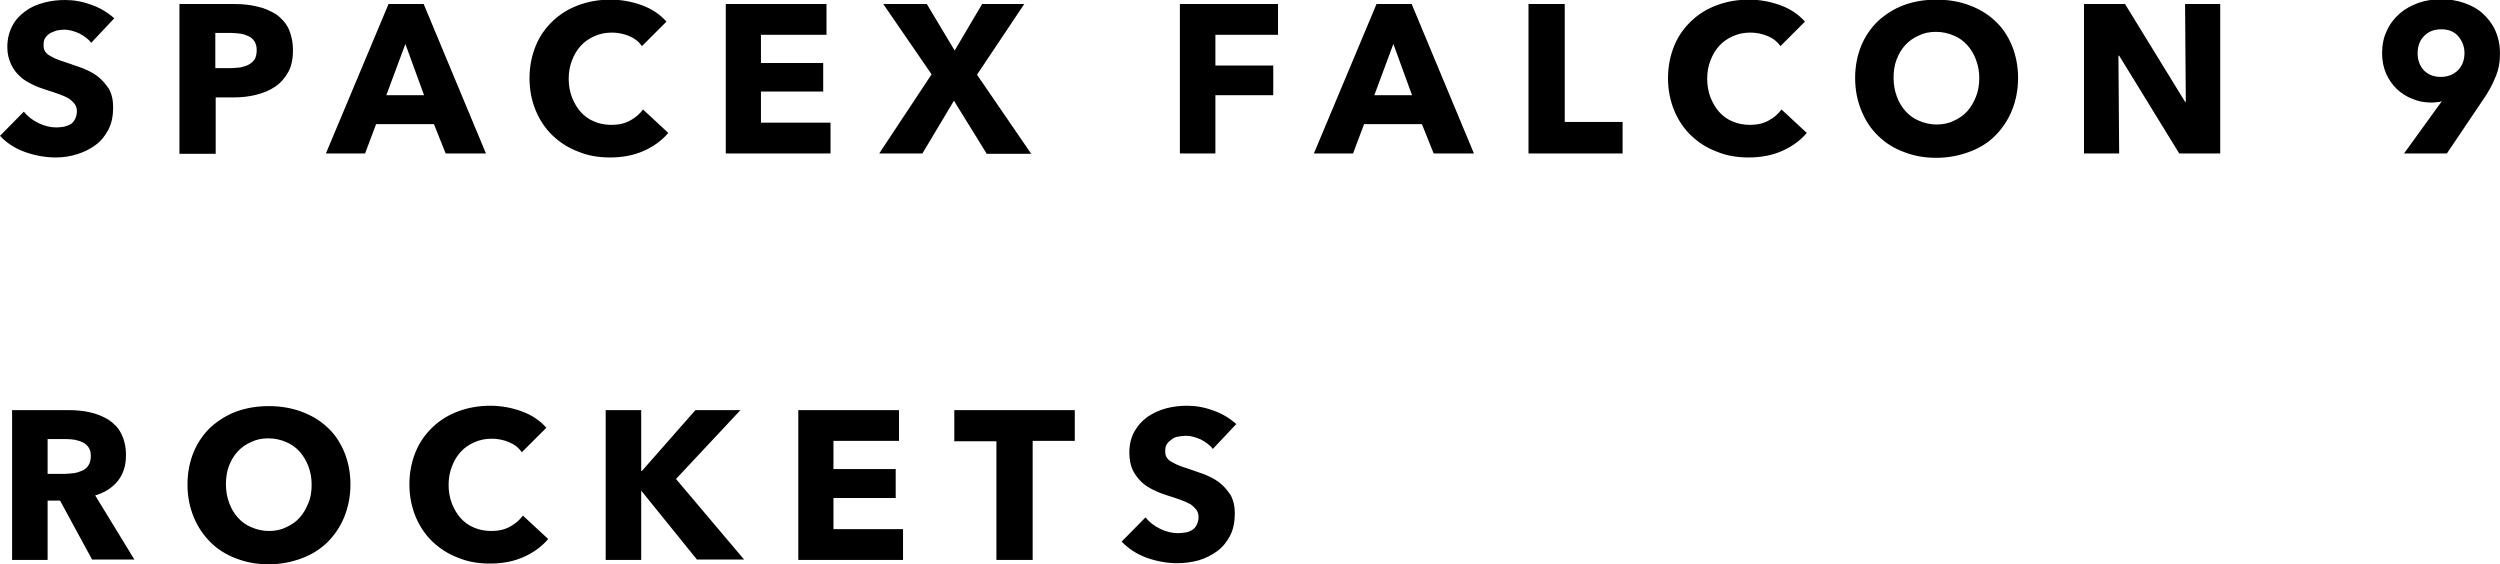
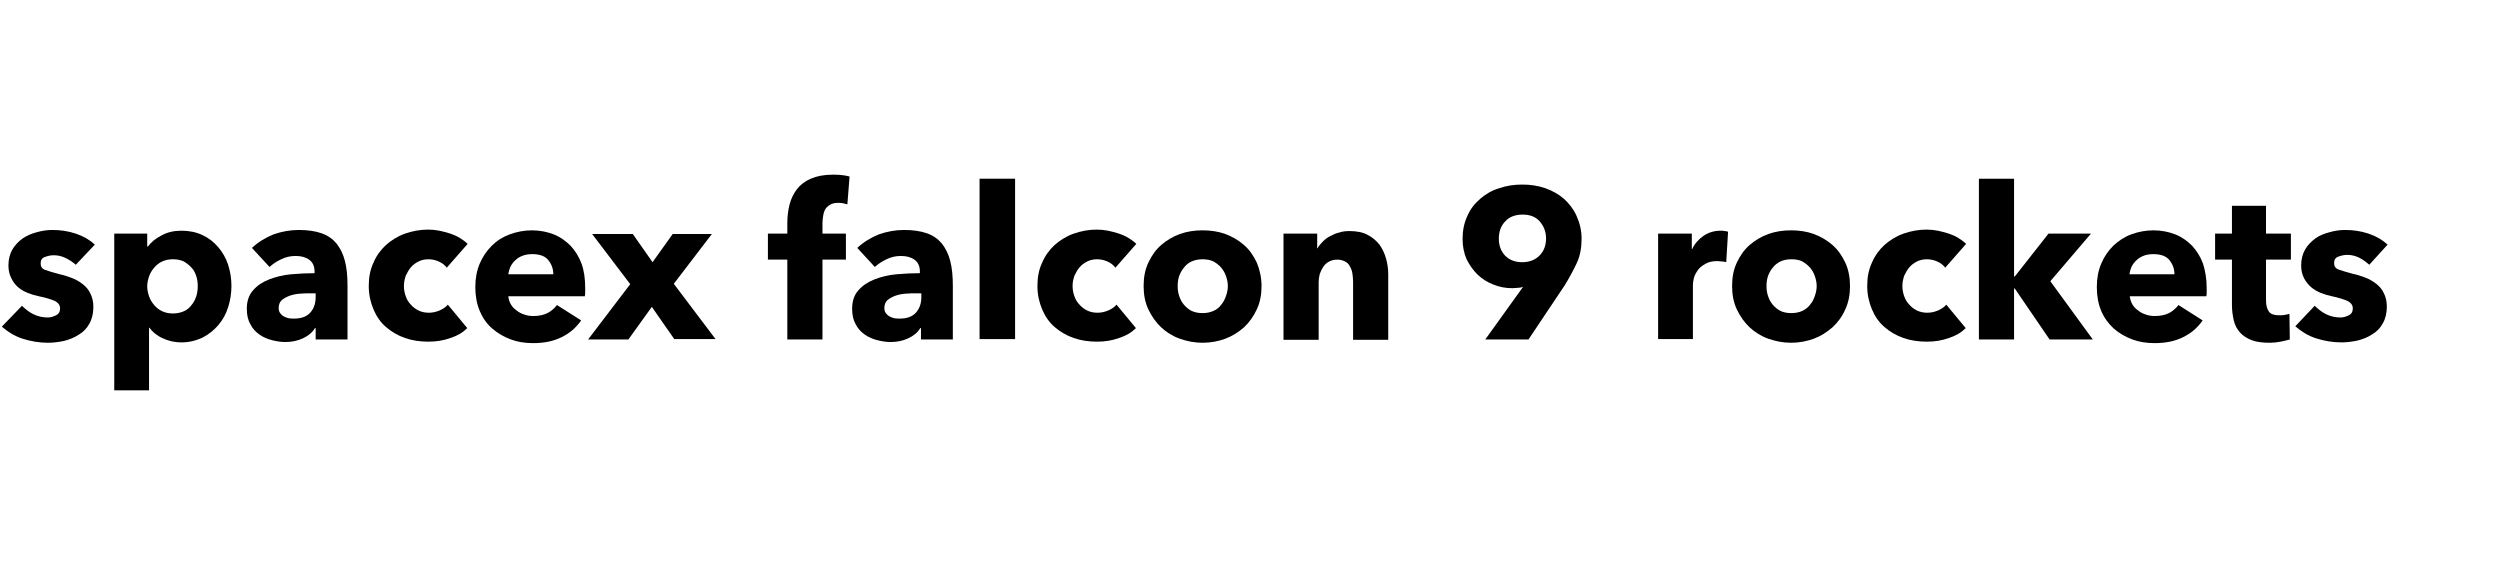
<svg xmlns="http://www.w3.org/2000/svg" version="1.1" id="svg20" x="0px" y="0px" viewBox="0 0 682.7 154" style="enable-background:new 0 0 682.7 154;" xml:space="preserve">
-   <path id="Path_368" d="M24.9,11.7c-0.8-1.1-2-1.9-3.3-2.6c-1.4-0.6-2.7-1-4-1c-0.7,0-1.3,0.1-2,0.2C15,8.5,14.4,8.7,13.8,9  c-0.5,0.3-1,0.7-1.4,1.3c-0.4,0.5-0.5,1.2-0.5,2c0,0.7,0.1,1.3,0.4,1.7c0.3,0.5,0.7,0.9,1.3,1.2c0.6,0.3,1.2,0.7,2,1  c0.8,0.3,1.6,0.6,2.6,0.9c1.4,0.5,2.8,1,4.3,1.5c1.5,0.6,2.9,1.3,4.1,2.2c1.2,0.9,2.2,2.1,3.1,3.4c0.8,1.4,1.2,3.1,1.2,5.1  c0,2.3-0.4,4.4-1.3,6.1c-0.9,1.7-2,3.1-3.5,4.2c-1.5,1.1-3.1,1.9-5,2.5S17.3,43,15.3,43c-2.9,0-5.7-0.5-8.5-1.5S1.8,39,0,37.1  l6.5-6.6c1,1.2,2.3,2.3,4,3.1c1.6,0.8,3.3,1.2,4.9,1.2c0.7,0,1.4-0.1,2.1-0.2c0.7-0.2,1.3-0.4,1.8-0.7c0.5-0.3,0.9-0.8,1.2-1.4  c0.3-0.6,0.5-1.3,0.5-2.1c0-0.8-0.2-1.4-0.6-2c-0.4-0.5-0.9-1-1.6-1.5c-0.7-0.4-1.6-0.8-2.7-1.2c-1.1-0.4-2.3-0.8-3.6-1.2  c-1.3-0.4-2.6-0.9-3.8-1.5c-1.2-0.6-2.4-1.3-3.3-2.2c-1-0.9-1.8-2-2.4-3.3S2,14.7,2,12.9C2,10.6,2.5,8.7,3.4,7s2.1-2.9,3.6-4  s3.2-1.8,5.1-2.3c1.9-0.5,3.8-0.7,5.7-0.7c2.3,0,4.7,0.4,7.1,1.3c2.4,0.8,4.5,2.1,6.3,3.7L24.9,11.7z M80,13.7c0,2.4-0.4,4.4-1.3,6  c-0.9,1.6-2.1,3-3.6,4c-1.5,1-3.2,1.7-5.2,2.2c-2,0.5-4,0.7-6.1,0.7h-4.9v15.4H49V1.1h15c2.2,0,4.3,0.2,6.3,0.7  c1.9,0.4,3.6,1.2,5.1,2.1c1.4,1,2.6,2.3,3.4,3.9C79.5,9.4,80,11.3,80,13.7z M70.1,13.7c0-1-0.2-1.7-0.6-2.4  c-0.4-0.6-0.9-1.1-1.6-1.4c-0.7-0.3-1.4-0.6-2.2-0.7c-0.8-0.1-1.7-0.2-2.6-0.2h-4.3v9.6H63c0.9,0,1.8-0.1,2.7-0.2  c0.8-0.2,1.6-0.4,2.3-0.8c0.7-0.4,1.2-0.9,1.6-1.5C69.9,15.5,70.1,14.7,70.1,13.7z M121.7,41.9l-3.2-8h-15.8l-3,8H89l17.1-40.8h9.6  l17,40.8H121.7z M110.7,12l-5.2,14h10.3L110.7,12z M182.5,36.3c-1.8,2.1-4,3.7-6.7,4.9c-2.7,1.2-5.7,1.8-9.2,1.8  c-3.2,0-6.1-0.5-8.7-1.6c-2.7-1-5-2.5-7-4.4c-2-1.9-3.5-4.2-4.6-6.8c-1.1-2.7-1.7-5.6-1.7-8.8c0-3.3,0.6-6.2,1.7-8.9  s2.7-4.9,4.7-6.8c2-1.9,4.3-3.3,7-4.3c2.7-1,5.6-1.5,8.7-1.5c2.9,0,5.7,0.5,8.5,1.5c2.8,1,5,2.5,6.8,4.5l-6.7,6.7  c-0.9-1.3-2.1-2.2-3.6-2.8c-1.5-0.6-3-0.9-4.6-0.9c-1.7,0-3.3,0.3-4.8,1c-1.4,0.6-2.7,1.5-3.7,2.6c-1,1.1-1.8,2.4-2.4,4  c-0.6,1.5-0.9,3.2-0.9,5c0,1.8,0.3,3.5,0.9,5.1c0.6,1.5,1.4,2.9,2.4,4c1,1.1,2.2,2,3.7,2.6c1.4,0.6,3,0.9,4.7,0.9  c2,0,3.7-0.4,5.1-1.2c1.5-0.8,2.6-1.8,3.5-3L182.5,36.3z M198.2,41.9V1.1h27.5v8.4h-17.9v7.7h17V25h-17v8.5h19v8.4H198.2z   M269.4,41.9l-8.9-14.4l-8.6,14.4h-11.8l14.3-21.6L241.2,1.1h11.9l7.6,12.7l7.5-12.7h11.5l-12.9,19.3l14.8,21.6H269.4z M331.9,9.5  v8.4h15.8v8.1h-15.8v15.9h-9.7V1.1H349v8.4H331.9z M391.5,41.9l-3.2-8h-15.8l-3,8h-10.7l17.1-40.8h9.6l17,40.8H391.5z M380.5,12  l-5.2,14h10.3L380.5,12z M417.4,41.9V1.1h9.9v32.2h15.8v8.6H417.4z M493.4,36.3c-1.8,2.1-4,3.7-6.7,4.9c-2.7,1.2-5.7,1.8-9.2,1.8  c-3.2,0-6.1-0.5-8.7-1.6c-2.7-1-5-2.5-7-4.4c-2-1.9-3.5-4.2-4.6-6.8c-1.1-2.7-1.7-5.6-1.7-8.8c0-3.3,0.6-6.2,1.7-8.9  c1.1-2.7,2.7-4.9,4.7-6.8c2-1.9,4.3-3.3,7-4.3c2.7-1,5.6-1.5,8.7-1.5c2.9,0,5.7,0.5,8.5,1.5s5,2.5,6.8,4.5l-6.7,6.7  c-0.9-1.3-2.1-2.2-3.6-2.8c-1.5-0.6-3-0.9-4.6-0.9c-1.7,0-3.3,0.3-4.8,1c-1.4,0.6-2.7,1.5-3.7,2.6c-1,1.1-1.8,2.4-2.4,4  c-0.6,1.5-0.9,3.2-0.9,5c0,1.8,0.3,3.5,0.9,5.1c0.6,1.5,1.4,2.9,2.4,4c1,1.1,2.2,2,3.7,2.6c1.4,0.6,3,0.9,4.7,0.9  c2,0,3.7-0.4,5.1-1.2c1.5-0.8,2.6-1.8,3.5-3L493.4,36.3z M551.1,21.3c0,3.2-0.6,6.2-1.7,8.9c-1.1,2.7-2.7,5-4.6,6.9  s-4.3,3.4-7.1,4.4c-2.7,1-5.7,1.6-8.9,1.6c-3.2,0-6.1-0.5-8.9-1.6c-2.7-1-5.1-2.5-7-4.4c-2-1.9-3.5-4.2-4.6-6.9  c-1.1-2.7-1.7-5.6-1.7-8.9c0-3.3,0.6-6.2,1.7-8.9c1.1-2.6,2.7-4.9,4.6-6.7c2-1.8,4.3-3.3,7-4.3c2.7-1,5.7-1.5,8.9-1.5  c3.2,0,6.2,0.5,8.9,1.5c2.7,1,5.1,2.4,7.1,4.3c2,1.8,3.5,4.1,4.6,6.7C550.5,15.1,551.1,18.1,551.1,21.3z M540.5,21.3  c0-1.8-0.3-3.4-0.9-5s-1.4-2.9-2.4-4c-1-1.1-2.2-2-3.7-2.6c-1.4-0.6-3-1-4.8-1s-3.3,0.3-4.7,1c-1.4,0.6-2.7,1.5-3.7,2.6  c-1,1.1-1.8,2.4-2.4,4s-0.8,3.2-0.8,5c0,1.8,0.3,3.5,0.9,5.1c0.6,1.6,1.4,2.9,2.4,4c1,1.1,2.2,2,3.7,2.6c1.4,0.6,3,1,4.7,1  s3.3-0.3,4.7-1c1.4-0.6,2.7-1.5,3.7-2.6c1-1.1,1.8-2.5,2.4-4S540.5,23.2,540.5,21.3z M595.1,41.9l-16.4-26.7h-0.2l0.2,26.7h-9.6V1.1  h11.2l16.4,26.7h0.2l-0.2-26.7h9.6v40.8H595.1z M682.7,14.6c0,2.4-0.4,4.6-1.3,6.6c-0.8,2-1.9,4-3.3,6l-9.9,14.7h-11.7l10.2-14.1  l0.1-0.2c-0.4,0.2-0.9,0.3-1.4,0.3c-0.5,0.1-1,0.1-1.5,0.1c-1.8,0-3.5-0.3-5.1-1c-1.6-0.6-3-1.5-4.3-2.7c-1.2-1.2-2.2-2.6-2.9-4.2  s-1.1-3.5-1.1-5.5c0-2.3,0.4-4.4,1.3-6.2c0.8-1.8,2-3.4,3.5-4.7c1.5-1.3,3.2-2.2,5.1-2.9c2-0.7,4-1,6.2-1c2.2,0,4.3,0.3,6.3,1  c2,0.7,3.7,1.6,5.1,2.9s2.6,2.8,3.4,4.6C682.3,10.3,682.7,12.4,682.7,14.6z M673,14.5c0-1.8-0.6-3.3-1.7-4.6  c-1.1-1.3-2.7-1.9-4.6-1.9c-2,0-3.5,0.6-4.7,1.8c-1.2,1.2-1.8,2.8-1.8,4.8c0,1.8,0.6,3.4,1.7,4.6c1.2,1.2,2.7,1.8,4.6,1.8  c1.9,0,3.5-0.6,4.7-1.8C672.4,18,673,16.4,673,14.5z M25.2,152.9l-8.8-16.2H13v16.2H3.3V112h15.6c2,0,3.9,0.2,5.7,0.6s3.5,1.1,5,2  c1.5,1,2.7,2.2,3.5,3.8s1.3,3.5,1.3,5.9c0,2.8-0.7,5.1-2.2,7c-1.5,1.9-3.6,3.2-6.2,4l10.7,17.5H25.2z M24.8,124.5  c0-1-0.2-1.7-0.6-2.3c-0.4-0.6-0.9-1.1-1.6-1.4c-0.6-0.3-1.3-0.5-2.1-0.7c-0.8-0.1-1.5-0.2-2.3-0.2H13v9.5h4.7  c0.8,0,1.6-0.1,2.5-0.2c0.8-0.1,1.6-0.4,2.3-0.7c0.7-0.3,1.3-0.8,1.7-1.5S24.8,125.6,24.8,124.5z M95.7,132.3c0,3.2-0.6,6.2-1.7,8.9  s-2.7,5-4.6,6.9c-2,1.9-4.3,3.4-7.1,4.4c-2.7,1-5.7,1.6-8.9,1.6c-3.2,0-6.1-0.5-8.9-1.6c-2.7-1-5.1-2.5-7-4.4s-3.5-4.2-4.6-6.9  c-1.1-2.7-1.7-5.6-1.7-8.9c0-3.3,0.6-6.2,1.7-8.9c1.1-2.6,2.7-4.9,4.6-6.7c2-1.8,4.3-3.3,7-4.3c2.7-1,5.7-1.5,8.9-1.5  c3.2,0,6.2,0.5,8.9,1.5c2.7,1,5.1,2.4,7.1,4.3c2,1.8,3.5,4.1,4.6,6.7C95.1,126.1,95.7,129,95.7,132.3z M85.1,132.3  c0-1.8-0.3-3.4-0.9-5c-0.6-1.5-1.4-2.9-2.4-4c-1-1.1-2.2-2-3.7-2.6c-1.4-0.6-3-1-4.8-1c-1.7,0-3.3,0.3-4.7,1  c-1.4,0.6-2.7,1.5-3.7,2.6c-1,1.1-1.8,2.4-2.4,4s-0.8,3.2-0.8,5c0,1.8,0.3,3.5,0.9,5.1c0.6,1.6,1.4,2.9,2.4,4c1,1.1,2.2,2,3.7,2.6  c1.4,0.6,3,1,4.7,1c1.7,0,3.3-0.3,4.7-1c1.4-0.6,2.7-1.5,3.7-2.6c1-1.1,1.8-2.5,2.4-4C84.9,135.8,85.1,134.1,85.1,132.3z   M149.7,147.2c-1.8,2.1-4,3.7-6.7,4.9c-2.7,1.2-5.7,1.8-9.2,1.8c-3.2,0-6.1-0.5-8.7-1.6c-2.7-1-5-2.5-7-4.4c-2-1.9-3.5-4.2-4.6-6.8  c-1.1-2.7-1.7-5.6-1.7-8.8c0-3.3,0.6-6.2,1.7-8.9c1.1-2.7,2.7-4.9,4.7-6.8s4.3-3.3,7-4.3c2.7-1,5.6-1.5,8.7-1.5  c2.9,0,5.7,0.5,8.5,1.5c2.8,1,5,2.5,6.8,4.5l-6.7,6.7c-0.9-1.3-2.1-2.2-3.6-2.8s-3-0.9-4.6-0.9c-1.7,0-3.3,0.3-4.8,1  c-1.4,0.6-2.7,1.5-3.7,2.6c-1,1.1-1.8,2.4-2.4,4s-0.9,3.2-0.9,5c0,1.8,0.3,3.5,0.9,5.1c0.6,1.5,1.4,2.9,2.4,4s2.2,2,3.7,2.6  c1.4,0.6,3,0.9,4.7,0.9c2,0,3.7-0.4,5.1-1.2c1.5-0.8,2.6-1.8,3.5-3L149.7,147.2z M190.4,152.9l-15.2-18.8h-0.1v18.8h-9.7V112h9.7  v16.6h0.2l14.6-16.6h12.3l-17.6,18.8l18.6,22H190.4z M218,152.9V112h27.5v8.4h-17.9v7.7h17v7.9h-17v8.5h19v8.4H218z M282,120.5v32.4  h-9.9v-32.4h-11.5V112h32.9v8.4H282z M331.2,122.6c-0.8-1.1-2-1.9-3.3-2.6c-1.4-0.6-2.7-1-4-1c-0.7,0-1.3,0.1-2,0.2  c-0.7,0.1-1.3,0.3-1.8,0.7s-1,0.7-1.4,1.3c-0.4,0.5-0.5,1.2-0.5,2c0,0.7,0.1,1.3,0.4,1.7c0.3,0.5,0.7,0.9,1.3,1.2  c0.6,0.3,1.2,0.7,2,1s1.6,0.6,2.6,0.9c1.4,0.5,2.8,1,4.3,1.5c1.5,0.6,2.9,1.3,4.1,2.2c1.2,0.9,2.2,2.1,3.1,3.4  c0.8,1.4,1.2,3.1,1.2,5.1c0,2.3-0.4,4.4-1.3,6.1s-2,3.1-3.5,4.2c-1.5,1.1-3.1,1.9-5,2.5c-1.9,0.5-3.8,0.8-5.8,0.8  c-2.9,0-5.7-0.5-8.5-1.5c-2.7-1-5-2.5-6.8-4.4l6.5-6.6c1,1.2,2.3,2.3,4,3.1c1.6,0.8,3.3,1.2,4.9,1.2c0.7,0,1.4-0.1,2.1-0.2  s1.3-0.4,1.8-0.7c0.5-0.3,0.9-0.8,1.2-1.4c0.3-0.6,0.5-1.3,0.5-2.1c0-0.8-0.2-1.4-0.6-2c-0.4-0.5-0.9-1-1.6-1.5  c-0.7-0.4-1.6-0.8-2.7-1.2c-1.1-0.4-2.3-0.8-3.6-1.2c-1.3-0.4-2.6-0.9-3.8-1.5c-1.2-0.6-2.4-1.3-3.3-2.2s-1.8-2-2.4-3.3  c-0.6-1.3-0.9-2.9-0.9-4.7c0-2.3,0.5-4.2,1.4-5.8c0.9-1.6,2.1-2.9,3.6-4c1.5-1,3.2-1.8,5.1-2.3c1.9-0.5,3.8-0.7,5.7-0.7  c2.3,0,4.7,0.4,7.1,1.3c2.4,0.8,4.5,2.1,6.3,3.7L331.2,122.6z" />
+   <style type="text/css">
+ 	.st0{enable-background:new    ;}
+ </style>
+   <g class="st0">
+     <path d="M20.7,72.3C19.9,71.6,19,71,18,70.5c-1-0.5-2.1-0.8-3.3-0.8c-0.9,0-1.7,0.2-2.5,0.5c-0.8,0.3-1.1,0.9-1.1,1.8   c0,0.8,0.4,1.4,1.2,1.7c0.8,0.3,2.2,0.7,4,1.2c1.1,0.2,2.2,0.6,3.3,1s2.1,1,3,1.7c0.9,0.7,1.6,1.5,2.1,2.6c0.5,1,0.8,2.2,0.8,3.6   c0,1.8-0.4,3.4-1.1,4.6c-0.7,1.3-1.7,2.3-2.9,3c-1.2,0.8-2.5,1.3-4,1.7c-1.5,0.3-2.9,0.5-4.4,0.5c-2.4,0-4.7-0.4-6.9-1.1   s-4.1-1.9-5.7-3.3L6,83.5c0.9,0.9,1.9,1.7,3.1,2.3c1.2,0.6,2.6,0.9,3.9,0.9c0.8,0,1.5-0.2,2.3-0.6c0.8-0.4,1.1-1,1.1-1.9   c0-0.9-0.5-1.5-1.4-2c-0.9-0.4-2.4-0.9-4.4-1.3c-1-0.2-2-0.5-3-0.9c-1-0.4-1.9-0.9-2.7-1.6C4.2,77.8,3.6,77,3.1,76   c-0.5-1-0.8-2.1-0.8-3.5c0-1.7,0.4-3.2,1.1-4.4c0.7-1.2,1.7-2.2,2.8-3c1.2-0.8,2.4-1.3,3.9-1.7c1.4-0.4,2.8-0.6,4.2-0.6   c2.2,0,4.3,0.3,6.4,1c2.1,0.7,3.8,1.7,5.2,3L20.7,72.3z" />
+     <path d="M63.2,78.1c0,2-0.3,3.9-0.9,5.8c-0.6,1.9-1.5,3.5-2.7,4.9c-1.2,1.4-2.6,2.5-4.3,3.4c-1.7,0.8-3.6,1.3-5.8,1.3   c-1.8,0-3.5-0.4-5-1.1c-1.6-0.7-2.8-1.7-3.7-2.9h-0.1v17.1h-9.5V63.8h9v3.5h0.2c0.9-1.2,2.1-2.2,3.7-3c1.6-0.9,3.4-1.3,5.5-1.3   c2.1,0,4,0.4,5.7,1.2c1.7,0.8,3.1,1.9,4.3,3.3c1.2,1.4,2.1,3,2.7,4.8C62.9,74.2,63.2,76.1,63.2,78.1z M54,78.1   c0-0.9-0.1-1.8-0.4-2.7c-0.3-0.9-0.7-1.7-1.3-2.3c-0.6-0.7-1.3-1.2-2.1-1.7c-0.9-0.4-1.8-0.6-3-0.6c-1.1,0-2,0.2-2.9,0.6   c-0.9,0.4-1.6,1-2.2,1.7c-0.6,0.7-1.1,1.5-1.4,2.4c-0.3,0.9-0.5,1.8-0.5,2.7s0.2,1.8,0.5,2.7c0.3,0.9,0.8,1.7,1.4,2.4   c0.6,0.7,1.3,1.3,2.2,1.7c0.9,0.4,1.8,0.6,2.9,0.6c1.1,0,2.1-0.2,3-0.6c0.9-0.4,1.6-1,2.1-1.7c0.6-0.7,1-1.5,1.3-2.4   C53.9,80,54,79,54,78.1z" />
+     <path d="M68.8,67.7c1.7-1.6,3.7-2.8,5.9-3.7c2.3-0.8,4.6-1.2,6.9-1.2c2.4,0,4.5,0.3,6.2,0.9c1.7,0.6,3,1.5,4.1,2.8   c1,1.3,1.8,2.8,2.3,4.8c0.5,1.9,0.7,4.2,0.7,6.8v14.6h-8.7v-3.1h-0.2c-0.7,1.2-1.8,2.1-3.3,2.8c-1.5,0.7-3.1,1-4.8,1   c-1.2,0-2.4-0.2-3.6-0.5c-1.2-0.3-2.4-0.8-3.4-1.5c-1-0.7-1.9-1.6-2.5-2.8c-0.7-1.2-1-2.6-1-4.3c0-2.1,0.6-3.8,1.7-5   c1.1-1.3,2.6-2.3,4.4-3c1.8-0.7,3.8-1.2,6-1.4s4.4-0.3,6.4-0.3v-0.5c0-1.4-0.5-2.5-1.5-3.2c-1-0.7-2.2-1-3.7-1   c-1.4,0-2.7,0.3-3.9,0.9c-1.3,0.6-2.3,1.3-3.2,2.1L68.8,67.7z M86.2,80.1H85c-1,0-2.1,0-3.2,0.1c-1.1,0.1-2,0.3-2.8,0.6   c-0.8,0.3-1.5,0.7-2.1,1.2c-0.5,0.5-0.8,1.2-0.8,2.1c0,0.5,0.1,1,0.4,1.4c0.3,0.4,0.6,0.7,1,0.9c0.4,0.2,0.8,0.4,1.3,0.5   c0.5,0.1,1,0.1,1.5,0.1c1.9,0,3.4-0.5,4.4-1.6c1-1.1,1.5-2.5,1.5-4.3V80.1z" />
+     <path d="M122,73.1c-0.5-0.7-1.3-1.3-2.2-1.7c-0.9-0.4-1.9-0.6-2.8-0.6c-1,0-1.9,0.2-2.7,0.6s-1.5,0.9-2.1,1.6   c-0.6,0.7-1,1.5-1.4,2.3c-0.3,0.9-0.5,1.8-0.5,2.8c0,1,0.2,2,0.5,2.8c0.3,0.9,0.8,1.7,1.4,2.3c0.6,0.7,1.3,1.2,2.1,1.6   c0.8,0.4,1.8,0.6,2.8,0.6c1,0,1.9-0.2,2.9-0.6c0.9-0.4,1.7-0.9,2.3-1.6l5.3,6.4c-1.2,1.2-2.7,2.1-4.6,2.7c-1.9,0.7-3.9,1-6,1   c-2.3,0-4.4-0.3-6.4-1c-2-0.7-3.7-1.7-5.2-3c-1.5-1.3-2.6-2.9-3.4-4.8s-1.3-4-1.3-6.4c0-2.4,0.4-4.5,1.3-6.4c0.8-1.9,2-3.5,3.4-4.8   c1.5-1.3,3.2-2.4,5.2-3.1c2-0.7,4.1-1.1,6.3-1.1c1,0,2.1,0.1,3.1,0.3c1,0.2,2,0.5,3,0.8c0.9,0.3,1.8,0.7,2.6,1.2   c0.8,0.5,1.5,1,2.1,1.6L122,73.1z" />
+     <path d="M159.8,78.6c0,0.4,0,0.8,0,1.2s0,0.8-0.1,1.1h-20.9c0.1,0.8,0.3,1.5,0.7,2.2c0.4,0.7,0.9,1.2,1.6,1.7   c0.6,0.5,1.4,0.9,2.1,1.1c0.8,0.3,1.6,0.4,2.5,0.4c1.5,0,2.8-0.3,3.8-0.8s1.9-1.3,2.6-2.2l6.6,4.2c-1.4,2-3.1,3.5-5.4,4.6   c-2.2,1.1-4.8,1.6-7.7,1.6c-2.2,0-4.2-0.3-6.1-1c-1.9-0.7-3.6-1.7-5.1-3c-1.5-1.3-2.6-2.9-3.4-4.8c-0.8-1.9-1.2-4.1-1.2-6.5   c0-2.4,0.4-4.5,1.2-6.4s1.9-3.5,3.3-4.9s3-2.4,4.9-3.1c1.9-0.7,3.9-1.1,6.1-1.1c2.1,0,4.1,0.4,5.9,1.1c1.8,0.7,3.3,1.8,4.6,3.1   c1.3,1.4,2.3,3,3,4.9C159.5,73.9,159.8,76.1,159.8,78.6z M151.1,74.9c0-1.5-0.5-2.8-1.4-3.9c-0.9-1.1-2.4-1.6-4.3-1.6   c-0.9,0-1.8,0.1-2.6,0.4c-0.8,0.3-1.5,0.7-2,1.2c-0.6,0.5-1,1.1-1.4,1.8c-0.3,0.7-0.5,1.4-0.6,2.1H151.1z" />
+     <path d="M184.2,92.7l-6.2-8.9l-6.4,8.9h-11l11.5-15.1l-10.4-13.7h11.1l5.4,7.7l5.5-7.7h10.7L184,77.5l11.4,15.1H184.2z" />
+     <path d="M231.4,55.8c-0.3-0.1-0.8-0.2-1.2-0.3c-0.5-0.1-0.9-0.1-1.4-0.1c-0.9,0-1.6,0.2-2.1,0.5c-0.5,0.3-1,0.7-1.3,1.2   c-0.3,0.5-0.5,1.1-0.6,1.8c-0.1,0.7-0.2,1.3-0.2,2v2.9h6.4v7.1h-6.4v21.8H215V70.9h-5.3v-7.1h5.3V61c0-1.8,0.2-3.5,0.6-5.1   c0.4-1.6,1.1-3,2-4.2c0.9-1.2,2.2-2.2,3.8-2.9c1.6-0.7,3.6-1.1,6-1.1c0.8,0,1.6,0,2.4,0.1c0.8,0.1,1.5,0.2,2.2,0.4L231.4,55.8z" />
+     <path d="M234.1,67.7c1.7-1.6,3.7-2.8,5.9-3.7c2.3-0.8,4.6-1.2,6.9-1.2c2.4,0,4.5,0.3,6.2,0.9c1.7,0.6,3,1.5,4.1,2.8   c1,1.3,1.8,2.8,2.3,4.8c0.5,1.9,0.7,4.2,0.7,6.8v14.6h-8.7v-3.1h-0.2c-0.7,1.2-1.8,2.1-3.3,2.8c-1.5,0.7-3.1,1-4.8,1   c-1.2,0-2.4-0.2-3.6-0.5c-1.2-0.3-2.4-0.8-3.4-1.5c-1-0.7-1.9-1.6-2.5-2.8c-0.7-1.2-1-2.6-1-4.3c0-2.1,0.6-3.8,1.7-5   c1.1-1.3,2.6-2.3,4.4-3c1.8-0.7,3.8-1.2,6-1.4s4.4-0.3,6.4-0.3v-0.5c0-1.4-0.5-2.5-1.5-3.2c-1-0.7-2.2-1-3.7-1   c-1.4,0-2.7,0.3-3.9,0.9c-1.3,0.6-2.3,1.3-3.2,2.1L234.1,67.7z M251.6,80.1h-1.2c-1,0-2.1,0-3.2,0.1c-1.1,0.1-2,0.3-2.8,0.6   c-0.8,0.3-1.5,0.7-2.1,1.2c-0.5,0.5-0.8,1.2-0.8,2.1c0,0.5,0.1,1,0.4,1.4c0.3,0.4,0.6,0.7,1,0.9c0.4,0.2,0.8,0.4,1.3,0.5   c0.5,0.1,1,0.1,1.5,0.1c1.9,0,3.4-0.5,4.4-1.6c1-1.1,1.5-2.5,1.5-4.3V80.1z" />
+     <path d="M267.5,92.7V48.8h9.7v43.8H267.5z" />
+     <path d="M304.6,73.1c-0.5-0.7-1.3-1.3-2.2-1.7c-0.9-0.4-1.9-0.6-2.8-0.6c-1,0-1.9,0.2-2.7,0.6s-1.5,0.9-2.1,1.6   c-0.6,0.7-1,1.5-1.4,2.3c-0.3,0.9-0.5,1.8-0.5,2.8c0,1,0.2,2,0.5,2.8c0.3,0.9,0.8,1.7,1.4,2.3c0.6,0.7,1.3,1.2,2.1,1.6   c0.8,0.4,1.8,0.6,2.8,0.6c1,0,1.9-0.2,2.9-0.6c0.9-0.4,1.7-0.9,2.3-1.6l5.3,6.4c-1.2,1.2-2.7,2.1-4.6,2.7c-1.9,0.7-3.9,1-6,1   c-2.3,0-4.4-0.3-6.4-1c-2-0.7-3.7-1.7-5.2-3c-1.5-1.3-2.6-2.9-3.4-4.8s-1.3-4-1.3-6.4c0-2.4,0.4-4.5,1.3-6.4c0.8-1.9,2-3.5,3.4-4.8   c1.5-1.3,3.2-2.4,5.2-3.1c2-0.7,4.1-1.1,6.3-1.1c1,0,2.1,0.1,3.1,0.3c1,0.2,2,0.5,3,0.8c0.9,0.3,1.8,0.7,2.6,1.2   c0.8,0.5,1.5,1,2.1,1.6L304.6,73.1z" />
+     <path d="M344.5,78.1c0,2.4-0.4,4.5-1.3,6.4s-2,3.5-3.5,4.9c-1.5,1.3-3.2,2.4-5.1,3.1c-1.9,0.7-4,1.1-6.2,1.1   c-2.2,0-4.2-0.4-6.2-1.1c-2-0.7-3.7-1.8-5.1-3.1c-1.4-1.3-2.6-3-3.5-4.9c-0.9-1.9-1.3-4-1.3-6.4s0.4-4.5,1.3-6.4   c0.9-1.9,2-3.5,3.5-4.8c1.5-1.3,3.2-2.3,5.1-3c2-0.7,4-1,6.2-1c2.2,0,4.3,0.3,6.2,1c1.9,0.7,3.6,1.7,5.1,3c1.5,1.3,2.6,2.9,3.5,4.8   C344,73.6,344.5,75.8,344.5,78.1z M335.3,78.1c0-0.9-0.2-1.8-0.5-2.7c-0.3-0.9-0.8-1.7-1.3-2.3c-0.6-0.7-1.3-1.2-2.1-1.7   c-0.9-0.4-1.8-0.6-3-0.6c-1.1,0-2.1,0.2-3,0.6c-0.9,0.4-1.6,1-2.1,1.7c-0.6,0.7-1,1.5-1.3,2.3c-0.3,0.9-0.4,1.8-0.4,2.7   c0,0.9,0.1,1.8,0.4,2.7c0.3,0.9,0.7,1.7,1.3,2.4c0.6,0.7,1.3,1.3,2.1,1.7c0.9,0.4,1.8,0.6,3,0.6c1.1,0,2.1-0.2,3-0.6   c0.9-0.4,1.6-1,2.1-1.7c0.6-0.7,1-1.5,1.3-2.4C335.1,80,335.3,79,335.3,78.1z" />
+     <path d="M369.5,92.7V76.9c0-0.8-0.1-1.6-0.2-2.3c-0.1-0.7-0.4-1.4-0.7-1.9c-0.3-0.6-0.7-1-1.3-1.3c-0.6-0.3-1.3-0.5-2.1-0.5   c-0.9,0-1.6,0.2-2.2,0.5c-0.6,0.3-1.2,0.8-1.6,1.4c-0.4,0.6-0.7,1.2-1,2c-0.2,0.8-0.3,1.5-0.3,2.3v15.7h-9.6V63.8h9.2v4h0.1   c0.3-0.6,0.8-1.2,1.4-1.8c0.6-0.6,1.2-1.1,2-1.5c0.8-0.4,1.6-0.8,2.5-1c0.9-0.3,1.8-0.4,2.8-0.4c1.9,0,3.6,0.3,4.9,1   c1.4,0.7,2.4,1.6,3.3,2.7c0.8,1.1,1.4,2.4,1.8,3.8c0.4,1.4,0.6,2.9,0.6,4.3v17.9H369.5z" />
+     <path d="M431.9,65.2c0,2.4-0.4,4.7-1.3,6.6s-2,4-3.3,6.1l-9.9,14.8h-11.8l10.2-14.2l0.1-0.2c-0.4,0.2-0.9,0.3-1.4,0.3   s-1,0.1-1.5,0.1c-1.8,0-3.5-0.3-5.2-1c-1.6-0.6-3-1.5-4.3-2.7c-1.2-1.2-2.2-2.6-3-4.2c-0.7-1.6-1.1-3.5-1.1-5.5   c0-2.3,0.4-4.4,1.3-6.3c0.8-1.9,2-3.4,3.5-4.7c1.5-1.3,3.2-2.3,5.2-2.9c2-0.7,4.1-1,6.3-1c2.2,0,4.3,0.3,6.3,1   c2,0.7,3.7,1.7,5.1,2.9c1.4,1.3,2.6,2.8,3.4,4.6C431.4,60.9,431.9,62.9,431.9,65.2z M422.2,65.1c0-1.8-0.6-3.3-1.7-4.6   c-1.1-1.3-2.7-1.9-4.7-1.9c-2,0-3.6,0.6-4.7,1.8c-1.2,1.2-1.8,2.8-1.8,4.8c0,1.9,0.6,3.4,1.7,4.6c1.2,1.2,2.7,1.8,4.7,1.8   c1.9,0,3.5-0.6,4.7-1.8C421.6,68.6,422.2,67,422.2,65.1z" />
+     <path d="M471.4,71.6c-0.4-0.1-0.8-0.2-1.2-0.2c-0.4,0-0.8-0.1-1.2-0.1c-1.3,0-2.3,0.2-3.2,0.7s-1.6,1-2.1,1.7   c-0.5,0.7-0.9,1.4-1.1,2.1c-0.2,0.8-0.3,1.4-0.3,2v14.8h-9.5V63.8h9.2V68h0.1c0.7-1.5,1.8-2.7,3.1-3.6s2.9-1.4,4.7-1.4   c0.4,0,0.8,0,1.1,0.1c0.4,0,0.7,0.1,0.9,0.2L471.4,71.6z" />
+     <path d="M505.2,78.1c0,2.4-0.4,4.5-1.3,6.4c-0.8,1.9-2,3.5-3.5,4.9c-1.5,1.3-3.2,2.4-5.1,3.1s-4,1.1-6.2,1.1   c-2.2,0-4.2-0.4-6.2-1.1s-3.7-1.8-5.1-3.1c-1.4-1.3-2.6-3-3.5-4.9s-1.3-4-1.3-6.4s0.4-4.5,1.3-6.4c0.9-1.9,2-3.5,3.5-4.8   c1.5-1.3,3.2-2.3,5.1-3c2-0.7,4-1,6.2-1c2.2,0,4.3,0.3,6.2,1c1.9,0.7,3.6,1.7,5.1,3c1.5,1.3,2.6,2.9,3.5,4.8   C504.8,73.6,505.2,75.8,505.2,78.1z M496.1,78.1c0-0.9-0.2-1.8-0.5-2.7c-0.3-0.9-0.8-1.7-1.3-2.3c-0.6-0.7-1.3-1.2-2.1-1.7   c-0.8-0.4-1.8-0.6-3-0.6s-2.1,0.2-3,0.6c-0.8,0.4-1.6,1-2.1,1.7c-0.6,0.7-1,1.5-1.3,2.3c-0.3,0.9-0.4,1.8-0.4,2.7   c0,0.9,0.1,1.8,0.4,2.7c0.3,0.9,0.7,1.7,1.3,2.4c0.6,0.7,1.3,1.3,2.1,1.7c0.8,0.4,1.8,0.6,3,0.6c1.1,0,2.1-0.2,3-0.6   c0.8-0.4,1.6-1,2.1-1.7c0.6-0.7,1-1.5,1.3-2.4C495.9,80,496.1,79,496.1,78.1z" />
+     <path d="M531.2,73.1c-0.5-0.7-1.3-1.3-2.2-1.7s-1.9-0.6-2.8-0.6c-1,0-1.9,0.2-2.7,0.6c-0.8,0.4-1.5,0.9-2.1,1.6   c-0.6,0.7-1,1.5-1.4,2.3c-0.3,0.9-0.5,1.8-0.5,2.8c0,1,0.2,2,0.5,2.8c0.3,0.9,0.8,1.7,1.4,2.3c0.6,0.7,1.3,1.2,2.1,1.6   c0.8,0.4,1.8,0.6,2.8,0.6c1,0,1.9-0.2,2.9-0.6c0.9-0.4,1.7-0.9,2.3-1.6l5.3,6.4c-1.2,1.2-2.7,2.1-4.6,2.7c-1.9,0.7-3.9,1-6,1   c-2.3,0-4.4-0.3-6.4-1c-2-0.7-3.7-1.7-5.2-3c-1.5-1.3-2.6-2.9-3.4-4.8c-0.8-1.9-1.3-4-1.3-6.4c0-2.4,0.4-4.5,1.3-6.4   c0.8-1.9,2-3.5,3.4-4.8c1.5-1.3,3.2-2.4,5.2-3.1c2-0.7,4.1-1.1,6.3-1.1c1,0,2.1,0.1,3.1,0.3c1,0.2,2,0.5,3,0.8   c0.9,0.3,1.8,0.7,2.6,1.2c0.8,0.5,1.5,1,2.1,1.6L531.2,73.1z" />
+     <path d="M571.5,92.7h-11.8l-9.5-13.9h-0.2v13.9h-9.6V48.8h9.6v26.7h0.2l9.2-11.7H571l-11.1,13L571.5,92.7z" />
+     <path d="M602.6,78.6c0,0.4,0,0.8,0,1.2s0,0.8-0.1,1.1h-20.9c0.1,0.8,0.3,1.5,0.7,2.2c0.4,0.7,0.9,1.2,1.6,1.7   c0.6,0.5,1.4,0.9,2.1,1.1c0.8,0.3,1.6,0.4,2.5,0.4c1.5,0,2.8-0.3,3.8-0.8s1.9-1.3,2.6-2.2l6.6,4.2c-1.4,2-3.1,3.5-5.4,4.6   c-2.2,1.1-4.8,1.6-7.7,1.6c-2.2,0-4.2-0.3-6.1-1s-3.6-1.7-5.1-3c-1.4-1.3-2.6-2.9-3.4-4.8c-0.8-1.9-1.2-4.1-1.2-6.5   c0-2.4,0.4-4.5,1.2-6.4c0.8-1.9,1.9-3.5,3.3-4.9c1.4-1.3,3-2.4,4.9-3.1c1.9-0.7,3.9-1.1,6.1-1.1c2.1,0,4.1,0.4,5.9,1.1   c1.8,0.7,3.3,1.8,4.6,3.1c1.3,1.4,2.3,3,3,4.9C602.2,73.9,602.6,76.1,602.6,78.6z M593.8,74.9c0-1.5-0.5-2.8-1.4-3.9   c-0.9-1.1-2.4-1.6-4.3-1.6c-0.9,0-1.8,0.1-2.6,0.4c-0.8,0.3-1.5,0.7-2,1.2c-0.6,0.5-1,1.1-1.4,1.8c-0.3,0.7-0.5,1.4-0.6,2.1H593.8z   " />
+     <path d="M618.8,70.9v11.1c0,1.4,0.3,2.4,0.8,3.1c0.5,0.7,1.5,1,2.8,1c0.5,0,1,0,1.5-0.1c0.5-0.1,1-0.2,1.3-0.3l0.1,7   c-0.7,0.2-1.5,0.4-2.5,0.6c-1,0.2-2,0.3-3,0.3c-1.9,0-3.6-0.2-4.9-0.7c-1.3-0.5-2.4-1.2-3.2-2.1c-0.8-0.9-1.4-2-1.7-3.3   c-0.3-1.3-0.5-2.7-0.5-4.2V70.9h-4.6v-7.1h4.6v-7.6h9.3v7.6h6.8v7.1H618.8z" />
+     <path d="M647,72.3c-0.8-0.7-1.7-1.4-2.7-1.9c-1-0.5-2.1-0.8-3.3-0.8c-0.9,0-1.7,0.2-2.5,0.5c-0.8,0.3-1.1,0.9-1.1,1.8   c0,0.8,0.4,1.4,1.2,1.7c0.8,0.3,2.2,0.7,4,1.2c1.1,0.2,2.2,0.6,3.3,1c1.1,0.4,2.1,1,3,1.7c0.9,0.7,1.6,1.5,2.1,2.6   c0.5,1,0.8,2.2,0.8,3.6c0,1.8-0.4,3.4-1.1,4.6c-0.7,1.3-1.7,2.3-2.9,3c-1.2,0.8-2.5,1.3-4,1.7c-1.5,0.3-2.9,0.5-4.4,0.5   c-2.4,0-4.7-0.4-6.9-1.1s-4.1-1.9-5.7-3.3l5.3-5.6c0.9,0.9,1.9,1.7,3.1,2.3c1.2,0.6,2.6,0.9,3.9,0.9c0.8,0,1.5-0.2,2.3-0.6   c0.8-0.4,1.1-1,1.1-1.9c0-0.9-0.5-1.5-1.4-2c-0.9-0.4-2.4-0.9-4.3-1.3c-1-0.2-2-0.5-3-0.9c-1-0.4-1.9-0.9-2.7-1.6   c-0.8-0.7-1.4-1.5-1.9-2.4c-0.5-1-0.8-2.1-0.8-3.5c0-1.7,0.4-3.2,1.1-4.4c0.7-1.2,1.7-2.2,2.8-3s2.4-1.3,3.9-1.7   c1.4-0.4,2.8-0.6,4.2-0.6c2.2,0,4.3,0.3,6.4,1c2.1,0.7,3.8,1.7,5.2,3L647,72.3z" />
+   </g>
</svg>
